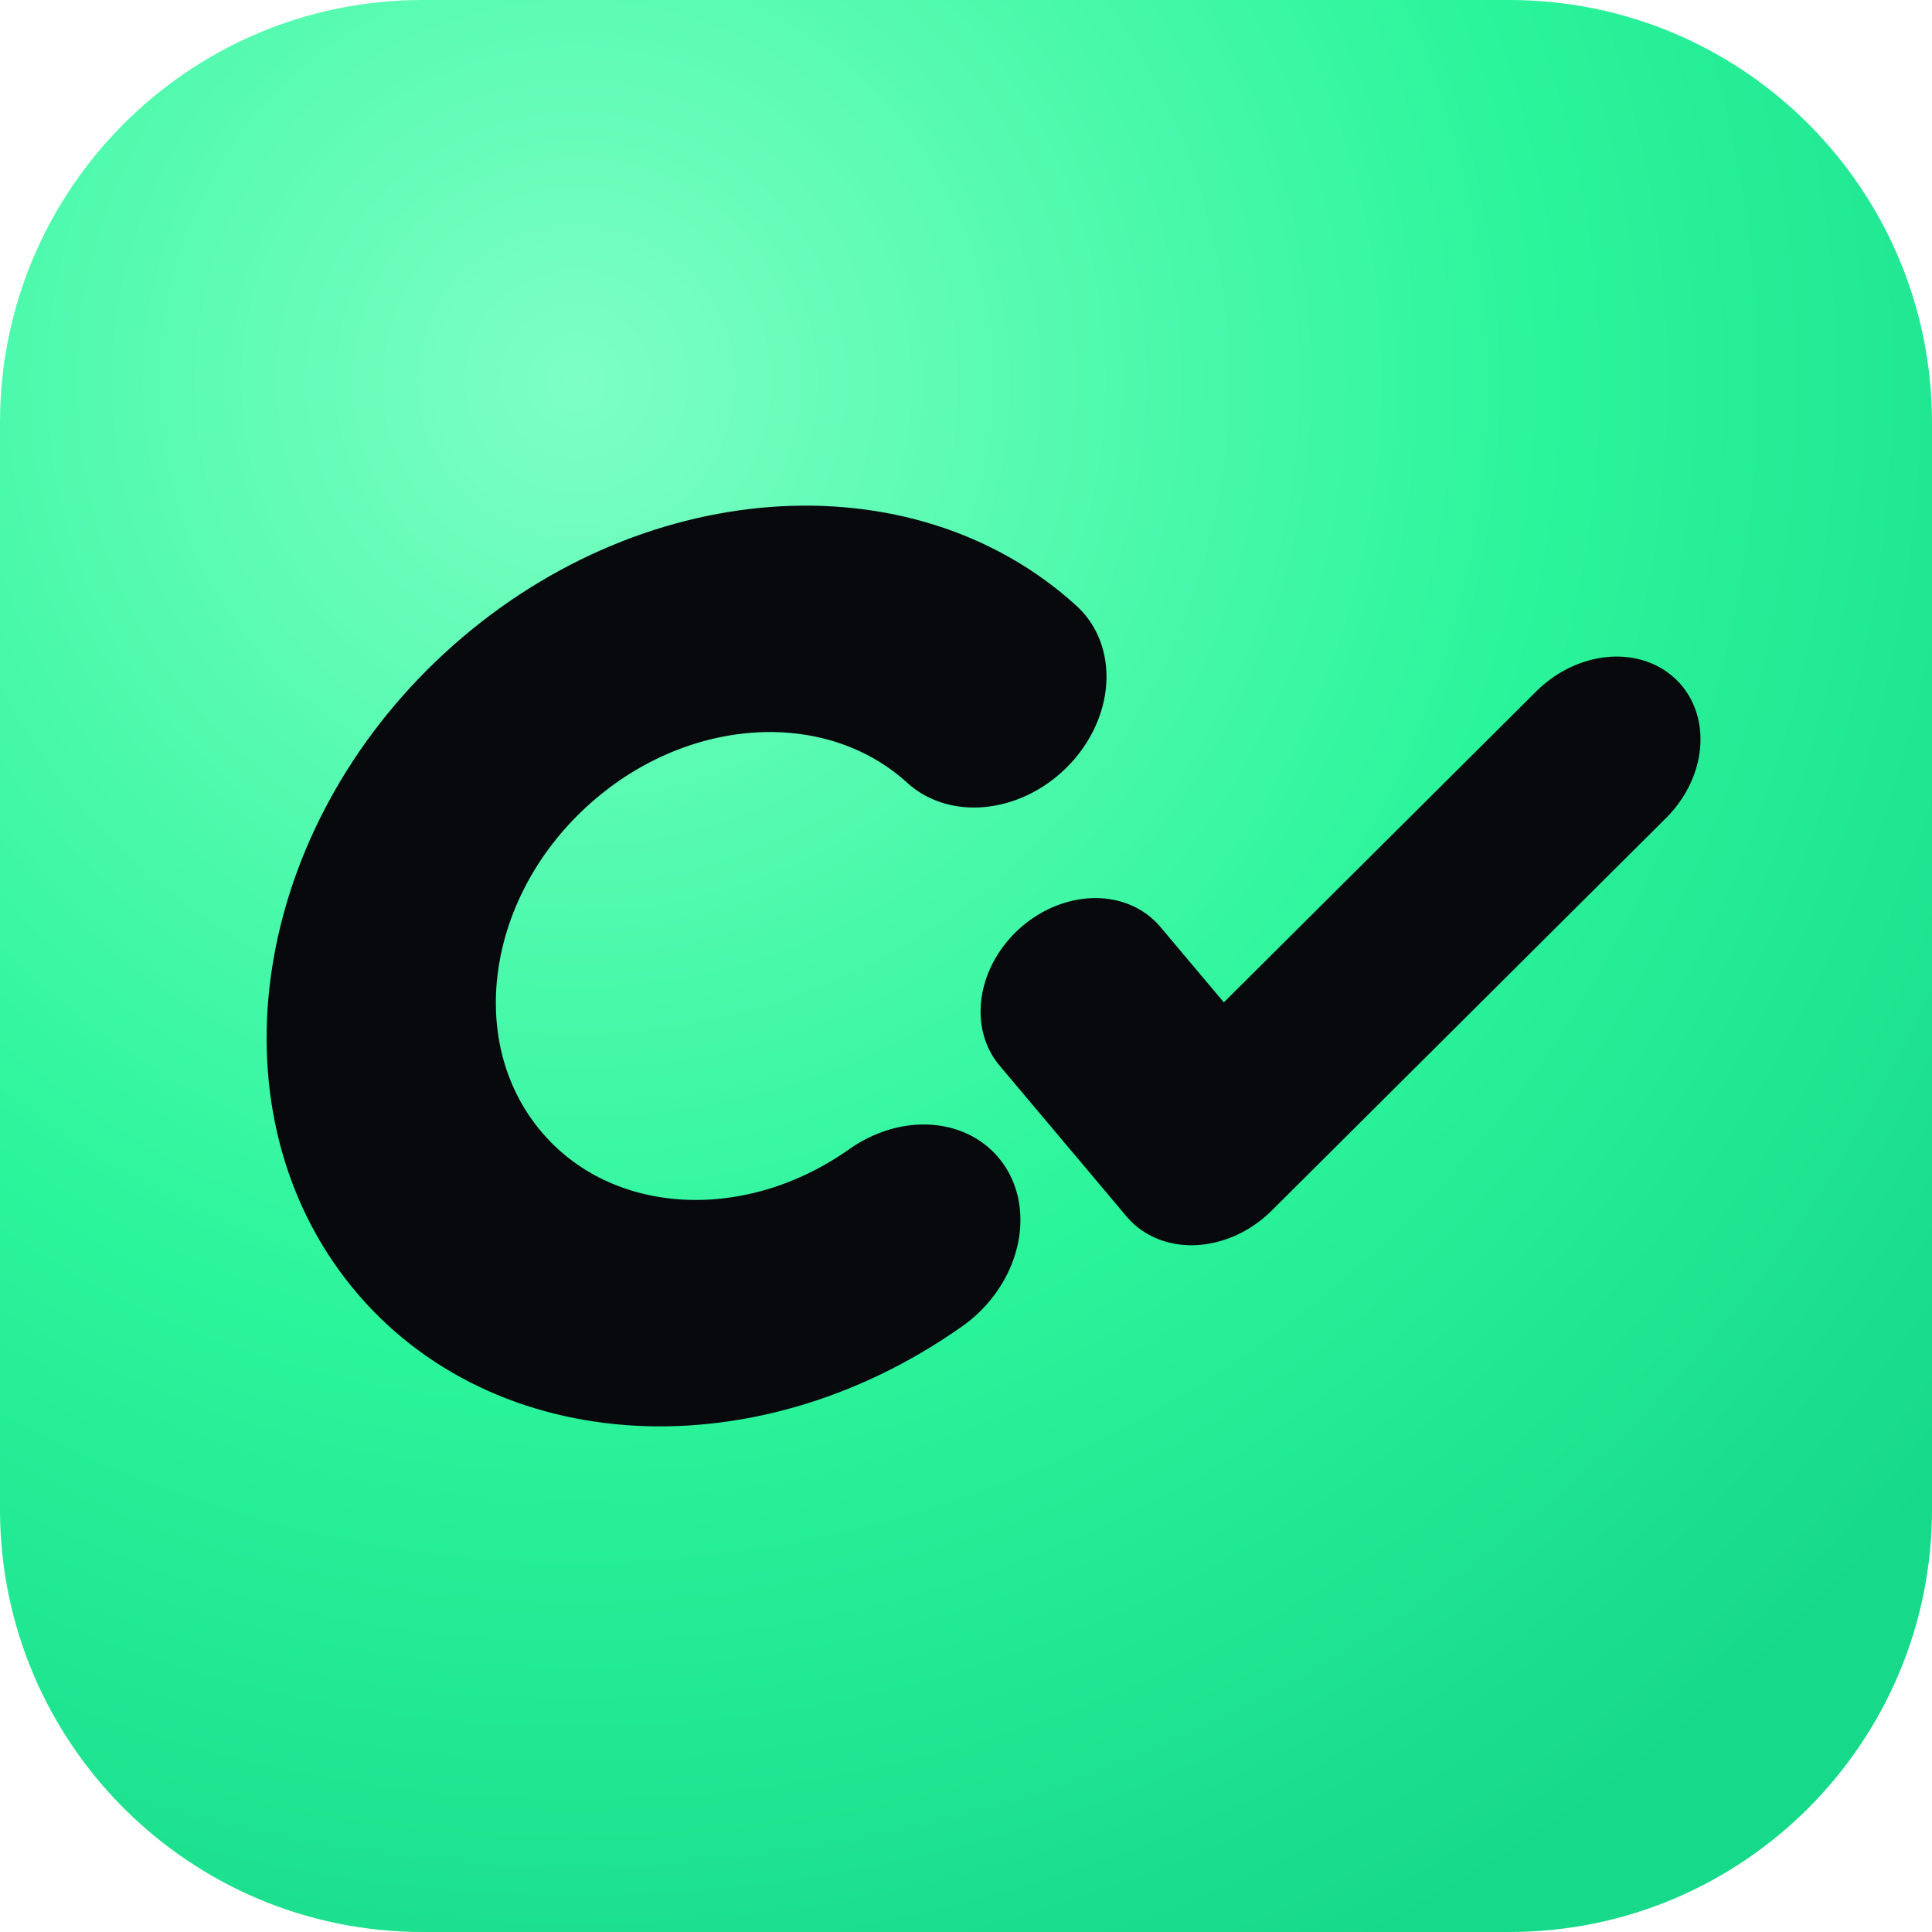
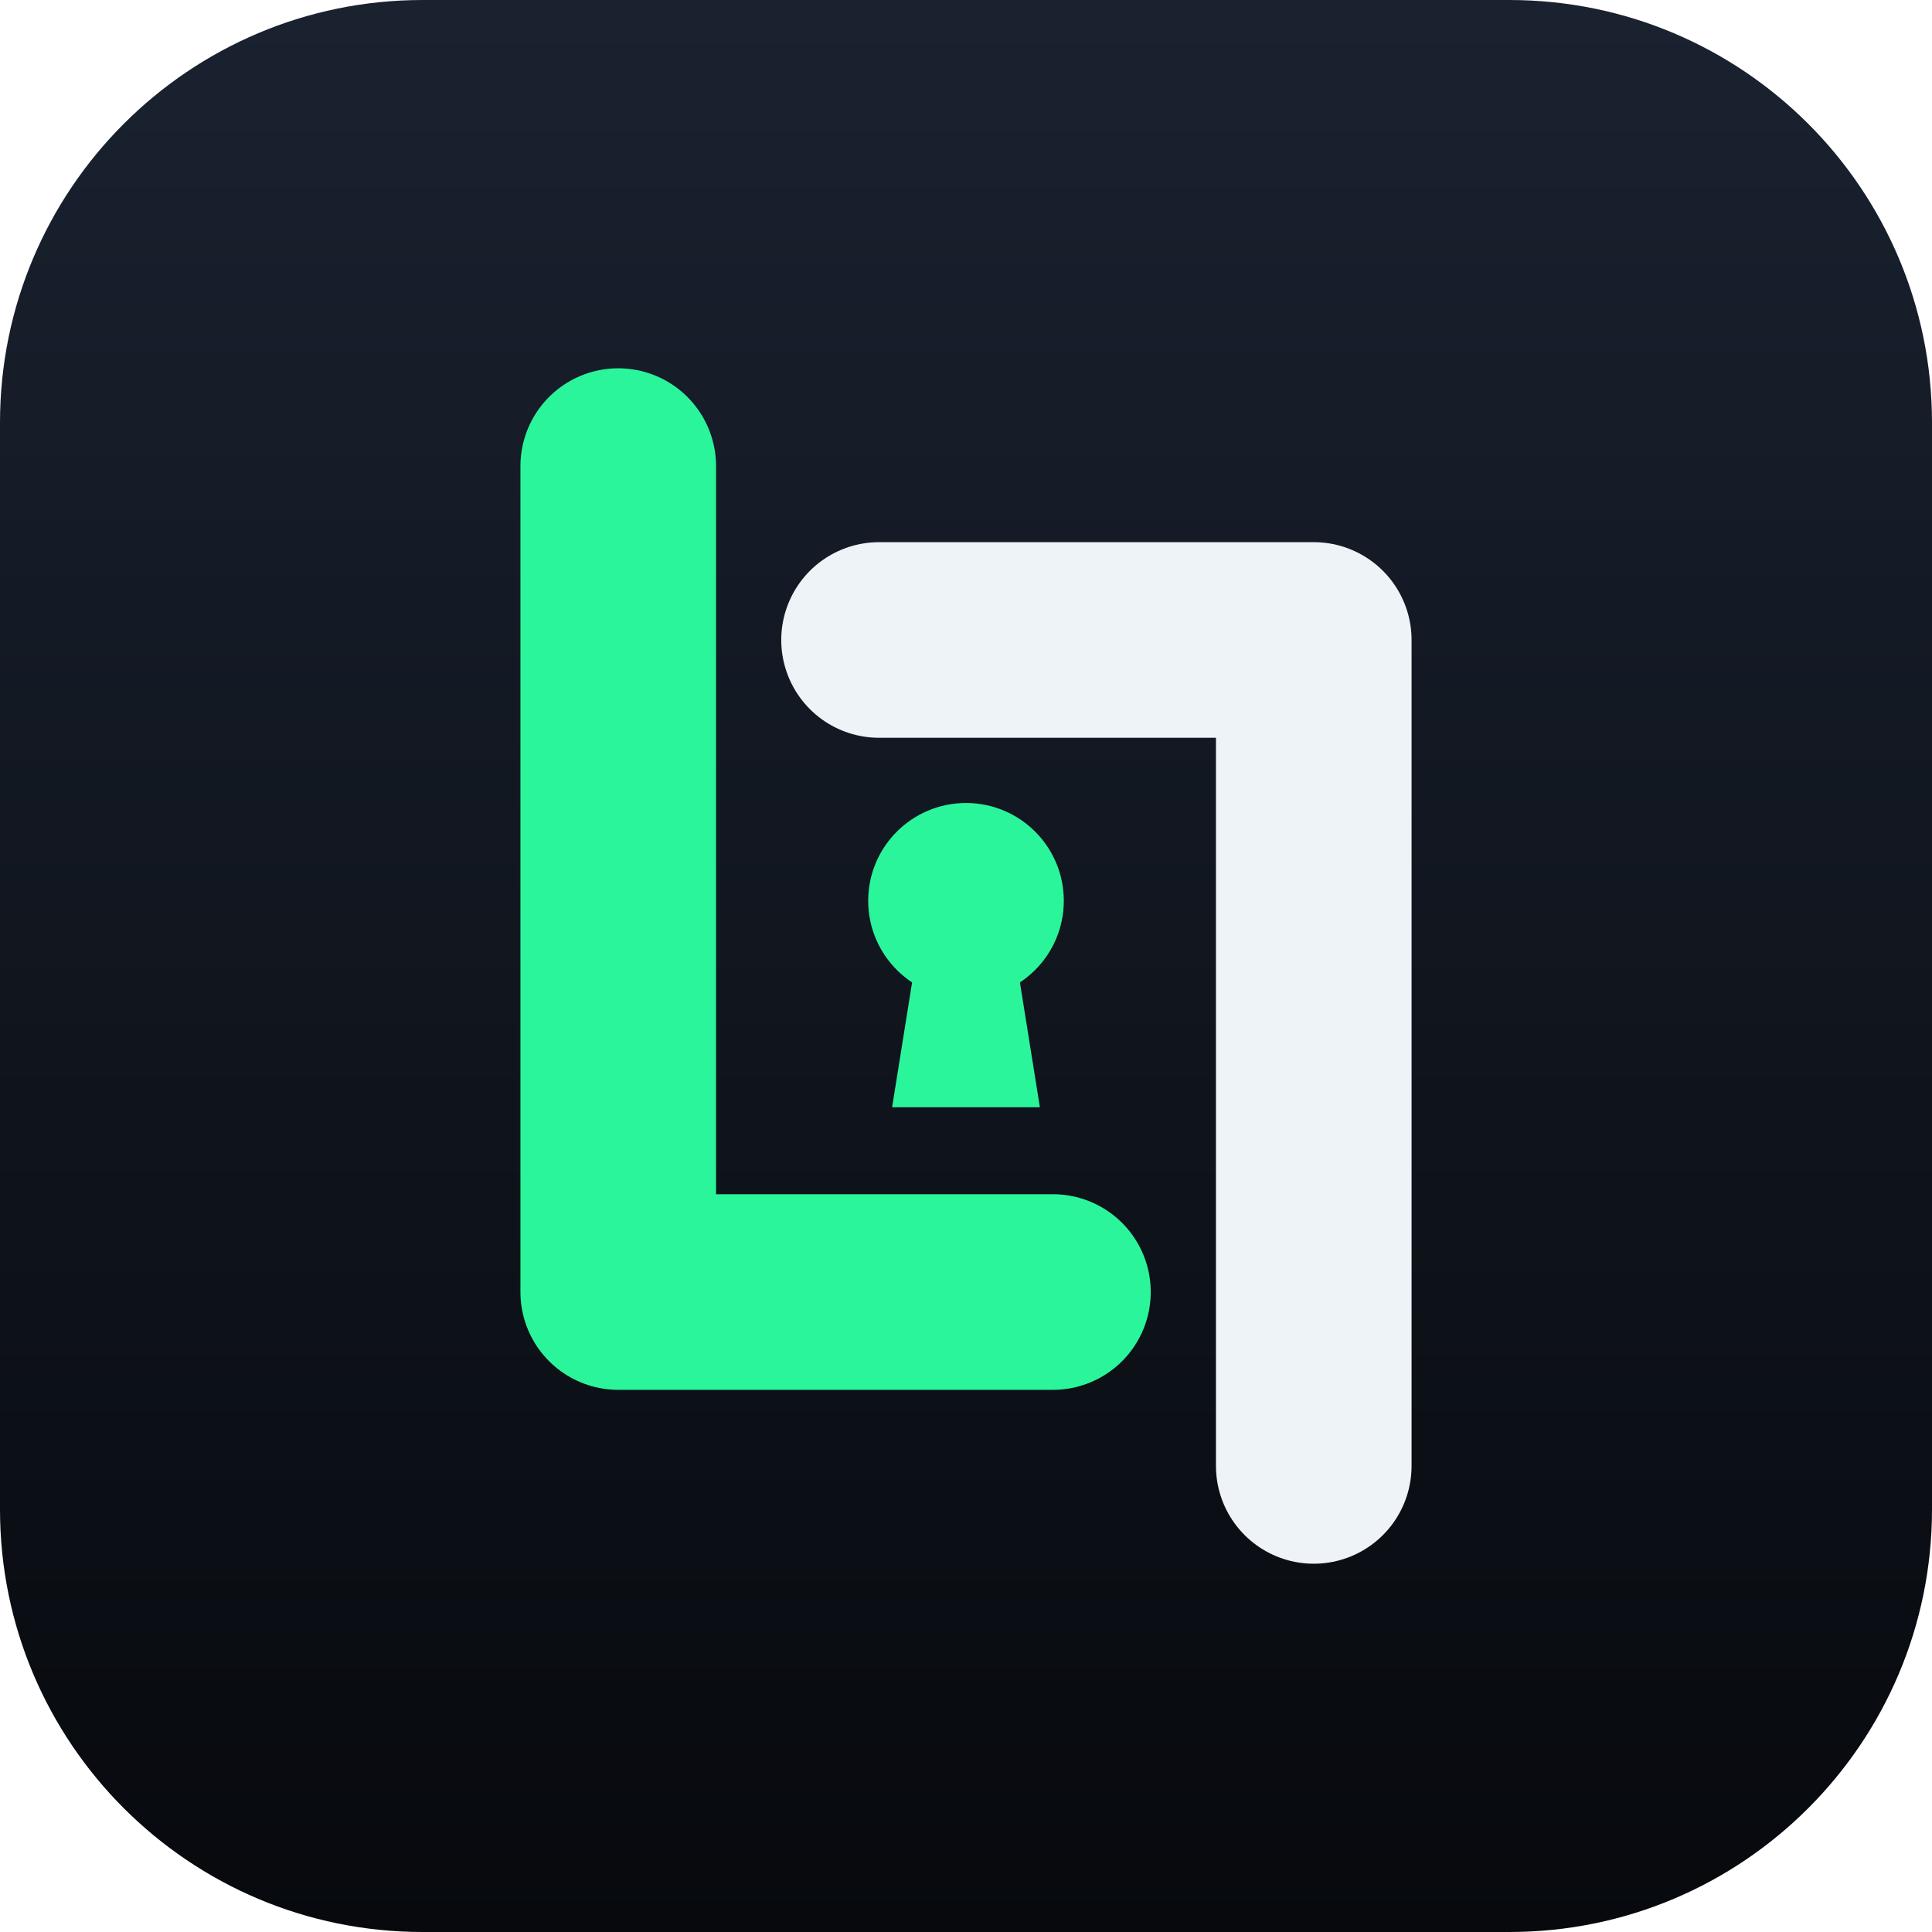
<svg xmlns="http://www.w3.org/2000/svg" viewBox="0 0 64 64">
  <defs>
-     <radialGradient id="g" cx=".3" cy=".2" r=".9">
-       <stop offset="0" stop-color="#7dffc4" />
-       <stop offset=".55" stop-color="#2bf59b" />
-       <stop offset="1" stop-color="#17d98a" />
-     </radialGradient>
+     <linearGradient id="g" x1="0" y1="0" x2="0" y2="1">
+       <stop offset="0" stop-color="#1a2230" />
+       <stop offset="1" stop-color="#07090d" />
+     </linearGradient>
  </defs>
  <rect width="64" height="64" rx="14" fill="url(#g)" />
-   <g transform="translate(5 0) skewX(-9)" fill="none" stroke="#07090d" stroke-linecap="round" stroke-linejoin="round">
-     <path d="M31.5 23 A11.5 11.5 0 1 0 31.5 41" stroke-width="7.5" />
-     <path d="M36 33 L41 38 L52 25" stroke-width="6.5" />
+   <g transform="translate(8.96 8.96) scale(.72)" fill="none" stroke-linecap="round" stroke-linejoin="round" stroke-width="9">
+     <path d="M16 9v38h20" stroke="#2bf59b" />
+     <path d="M48 55V17H28" stroke="#eef3f8" />
+     <circle cx="32" cy="29" r="4.5" fill="#2bf59b" stroke="none" />
+     <path d="M29.8 31 28.6 38.5h6.8L34.2 31z" fill="#2bf59b" stroke="none" />
  </g>
</svg>
